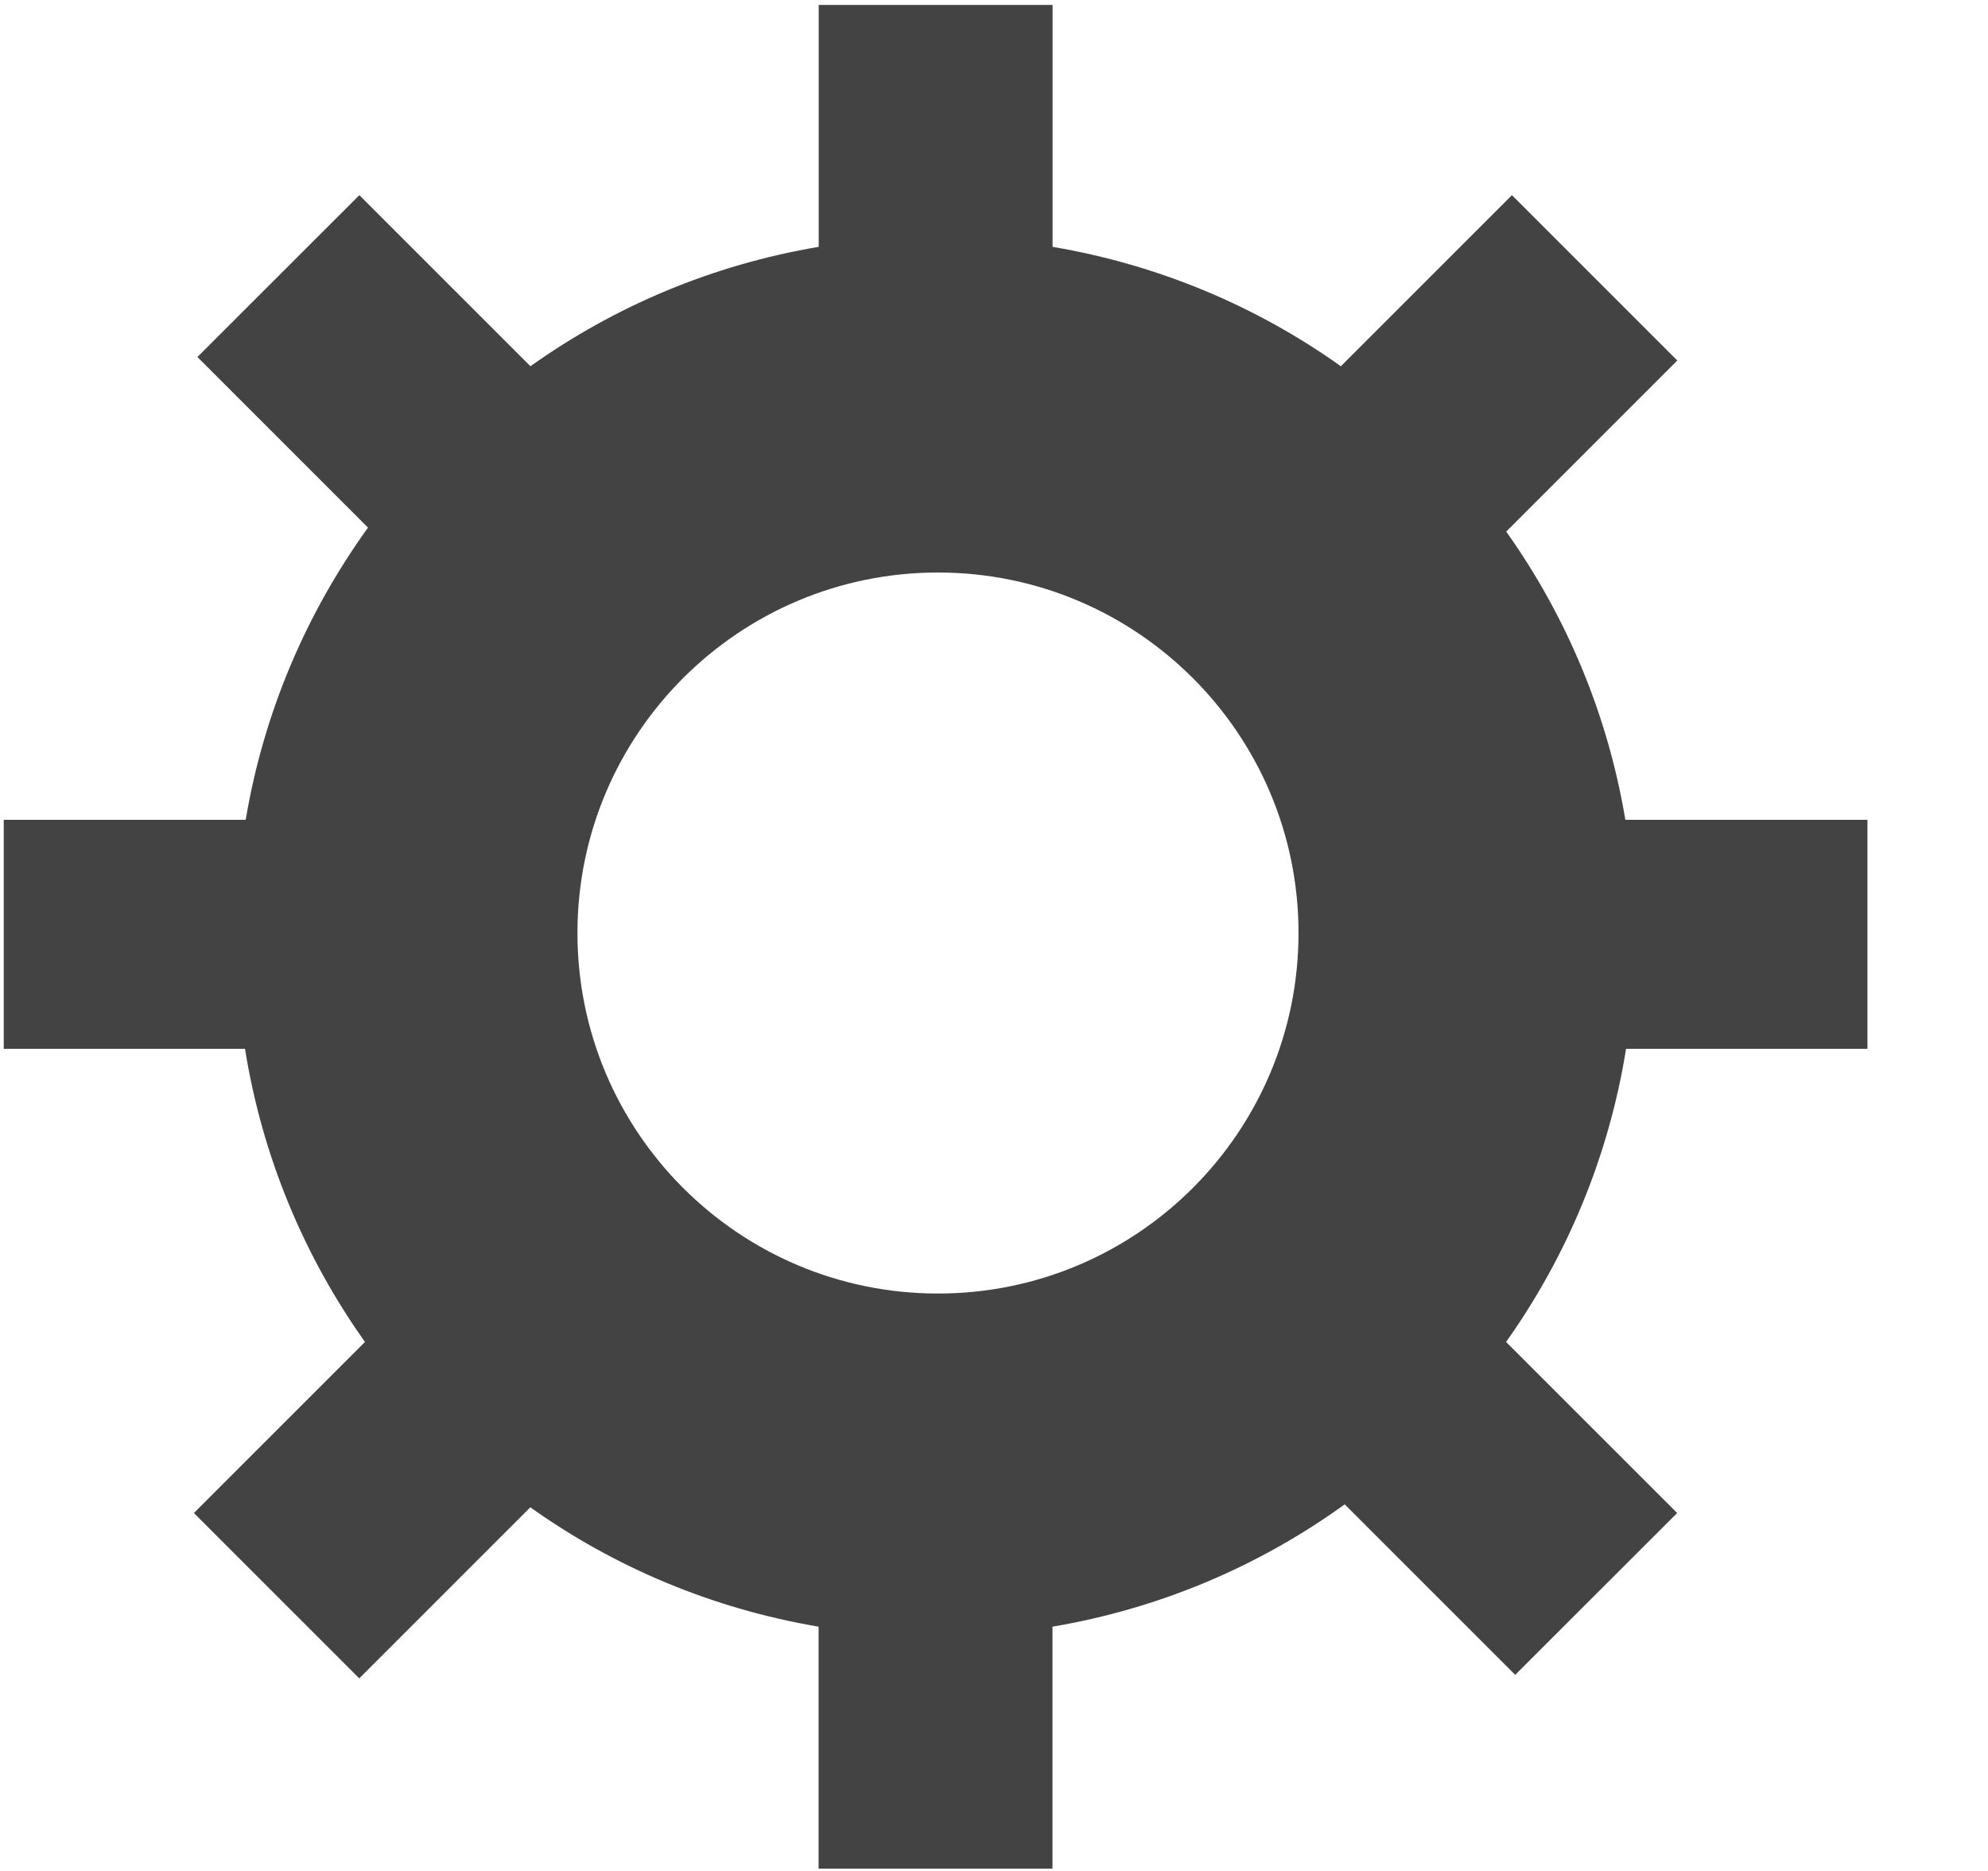
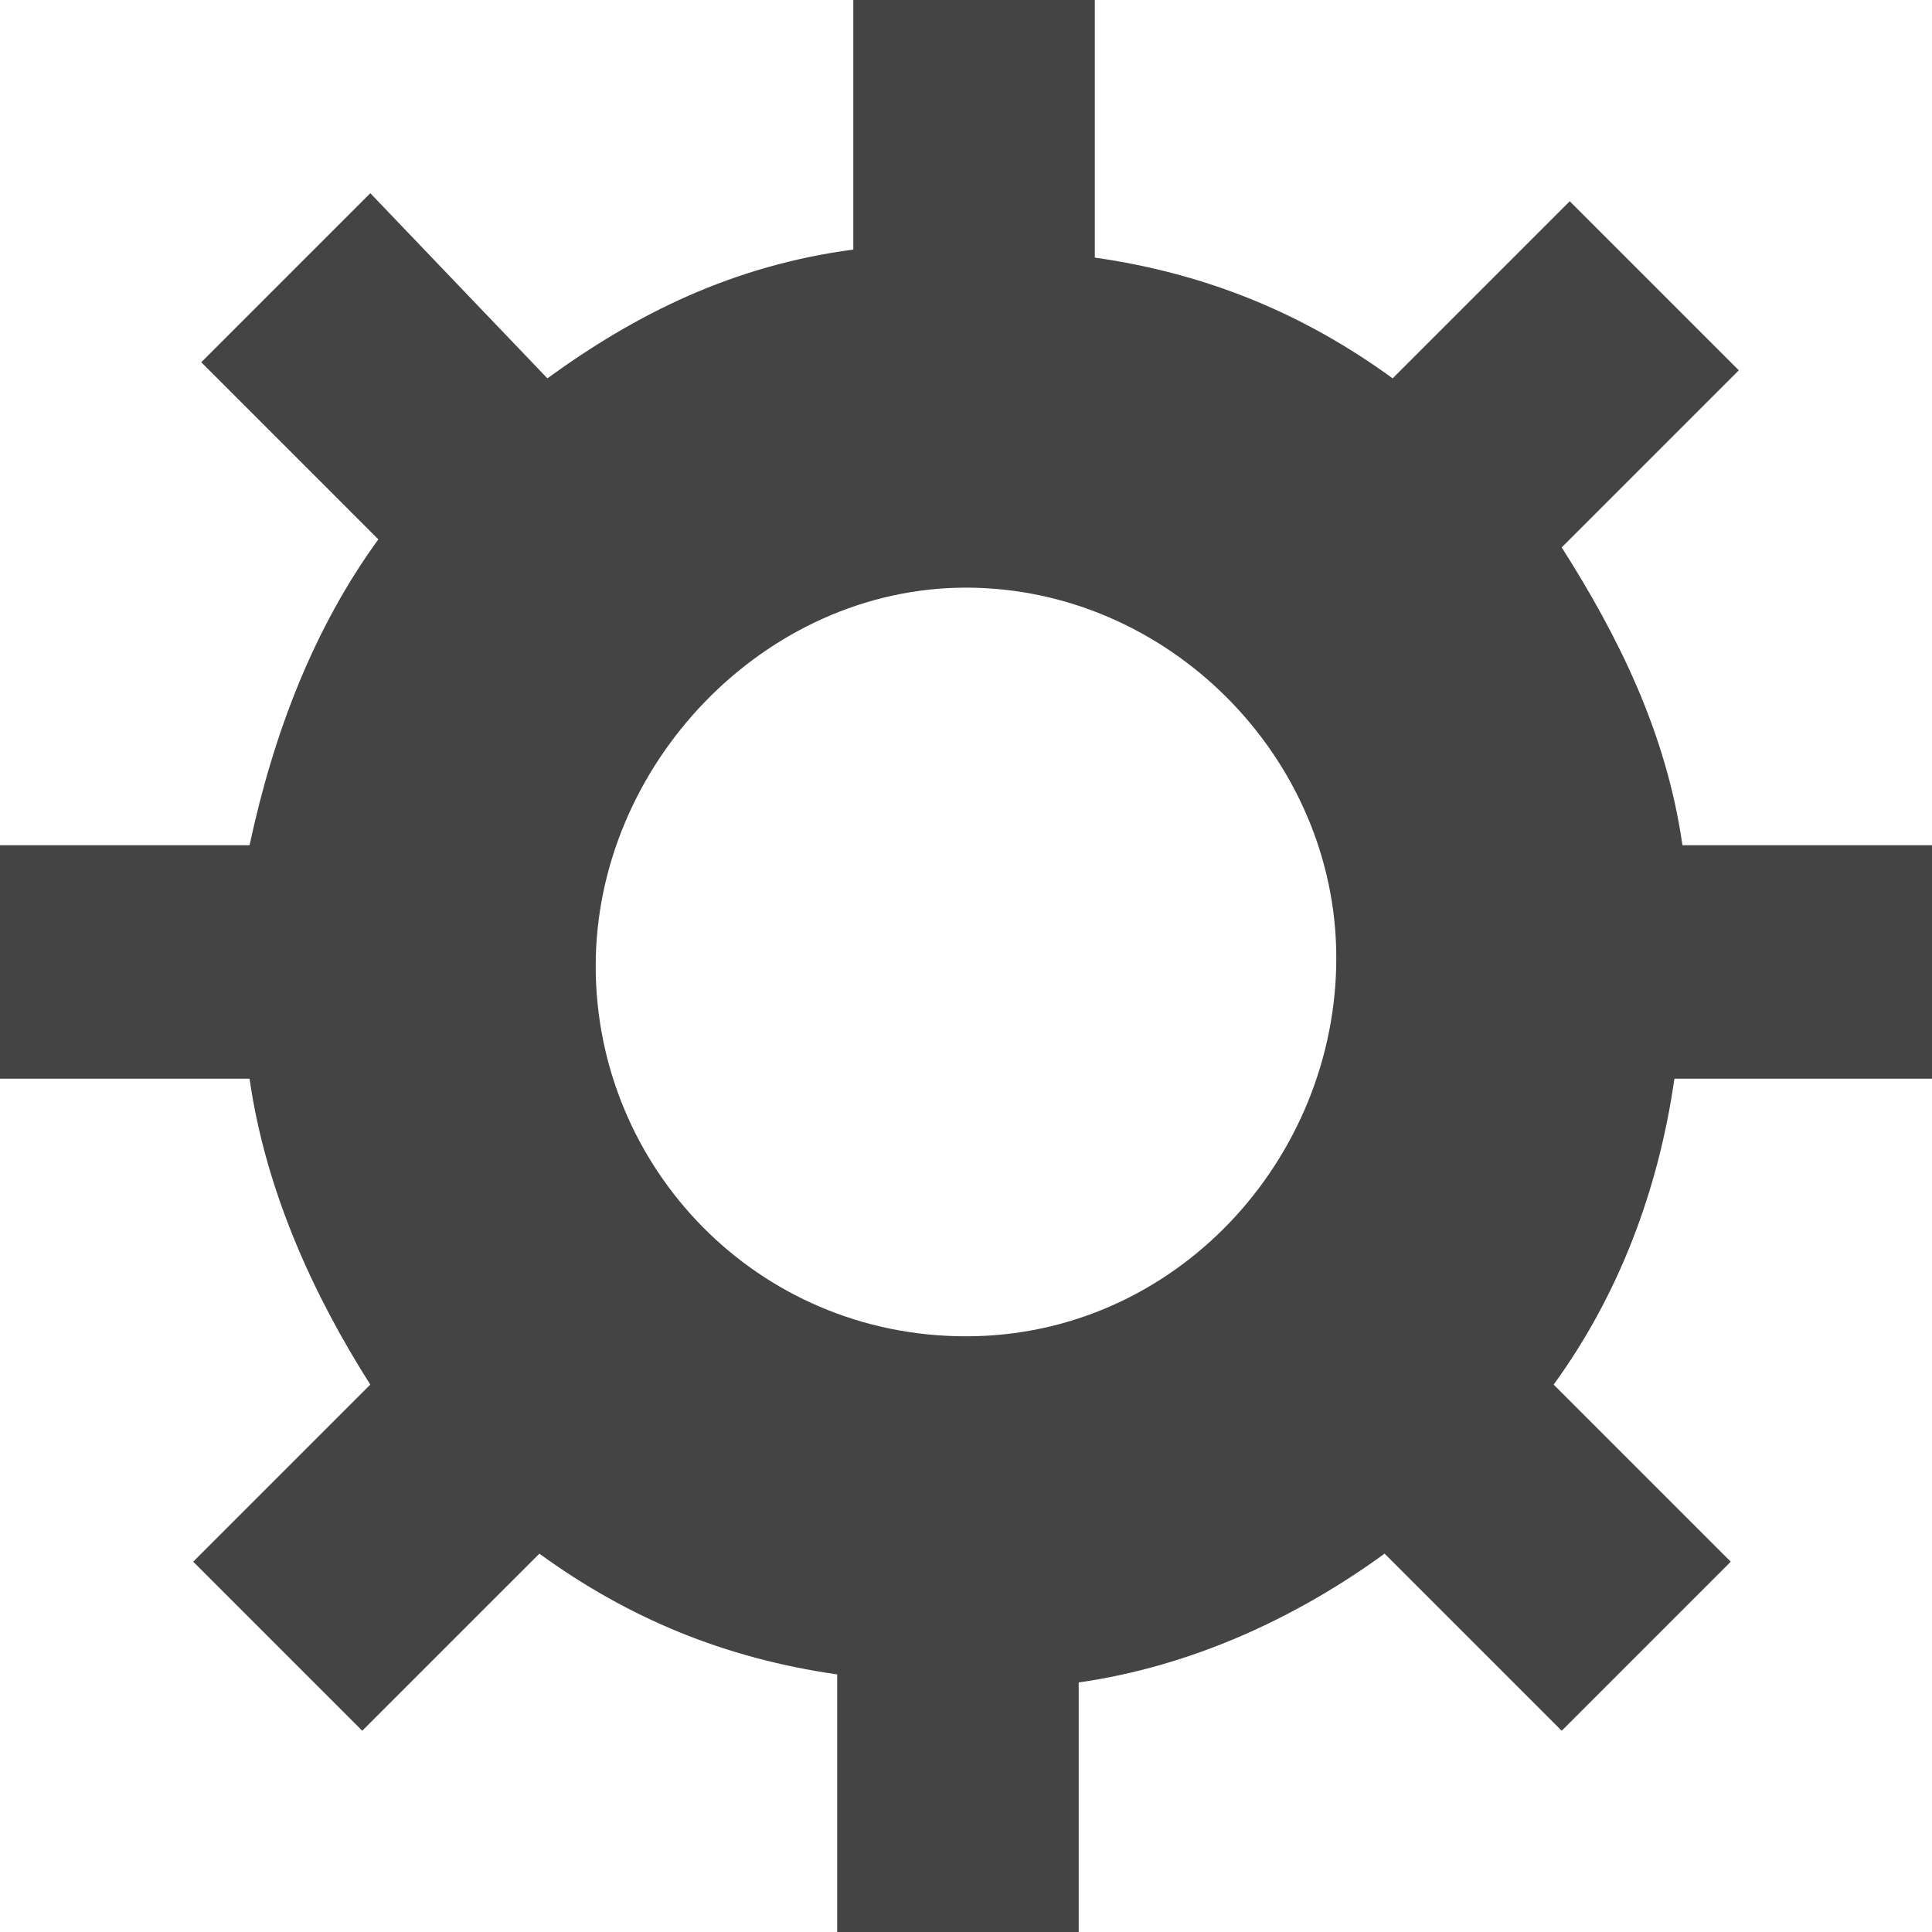
- <svg xmlns="http://www.w3.org/2000/svg" viewBox="0 0 17 16" version="1.1" class="si-glyph si-glyph-gear">
-   <defs />
-   <g stroke="none" stroke-width="1" fill="none" fill-rule="evenodd">
-     <path d="M15.969,8.969 L15.969,7.011 L13.899,7.011 C13.747,6.104 13.392,5.266 12.88,4.546 L14.343,3.083 L12.929,1.669 L11.466,3.132 C10.746,2.619 9.909,2.265 9.001,2.111 L9.001,0.042 L7.001,0.042 L7.001,2.111 C6.093,2.264 5.256,2.619 4.536,3.132 L3.073,1.669 L1.688,3.053 L3.147,4.512 C2.622,5.24 2.256,6.088 2.101,7.011 L0.032,7.011 L0.032,8.969 L2.095,8.969 C2.243,9.893 2.601,10.744 3.121,11.476 L1.658,12.939 L3.072,14.353 L4.535,12.89 C5.255,13.403 6.092,13.757 7,13.911 L7,15.98 L9,15.98 L9,13.911 C9.922,13.755 10.771,13.391 11.499,12.865 L12.957,14.323 L14.342,12.939 L12.879,11.476 C13.398,10.745 13.757,9.893 13.905,8.969 L15.969,8.969 L15.969,8.969 Z M8.021,11.062 C6.319,11.062 4.938,9.681 4.938,7.979 C4.938,6.277 6.319,4.896 8.021,4.896 C9.723,4.896 11.104,6.277 11.104,7.979 C11.104,9.681 9.723,11.062 8.021,11.062 L8.021,11.062 Z" fill="#434343" class="si-glyph-fill" />
+ <svg xmlns="http://www.w3.org/2000/svg" version="1.1" id="Vrstva_1" x="0px" y="0px" viewBox="0 0 24 24" style="enable-background:new 0 0 24 24;" xml:space="preserve">
+   <style type="text/css">
+ 	.st0{fill:#444444;}
+ </style>
+   <g>
+     <path class="st0" d="M24,13.4v-2.9h-3.1c-0.2-1.4-0.8-2.6-1.5-3.7l2.2-2.2l-2.1-2.1l-2.2,2.2c-1.1-0.8-2.3-1.3-3.7-1.5V0h-3v3.1   C9.1,3.3,7.9,3.9,6.8,4.7L4.6,2.4L2.5,4.5l2.2,2.2c-0.8,1.1-1.3,2.4-1.6,3.8H0v2.9h3.1c0.2,1.4,0.8,2.7,1.5,3.8l-2.2,2.2l2.1,2.1   l2.2-2.2c1.1,0.8,2.3,1.3,3.7,1.5V24h3v-3.1c1.4-0.2,2.7-0.8,3.8-1.6l2.2,2.2l2.1-2.1l-2.2-2.2c0.8-1.1,1.3-2.4,1.5-3.8H24L24,13.4   z M12,16.6c-2.6,0-4.6-2.1-4.6-4.6S9.5,7.3,12,7.3s4.6,2.1,4.6,4.6S14.6,16.6,12,16.6L12,16.6z" />
  </g>
</svg>
